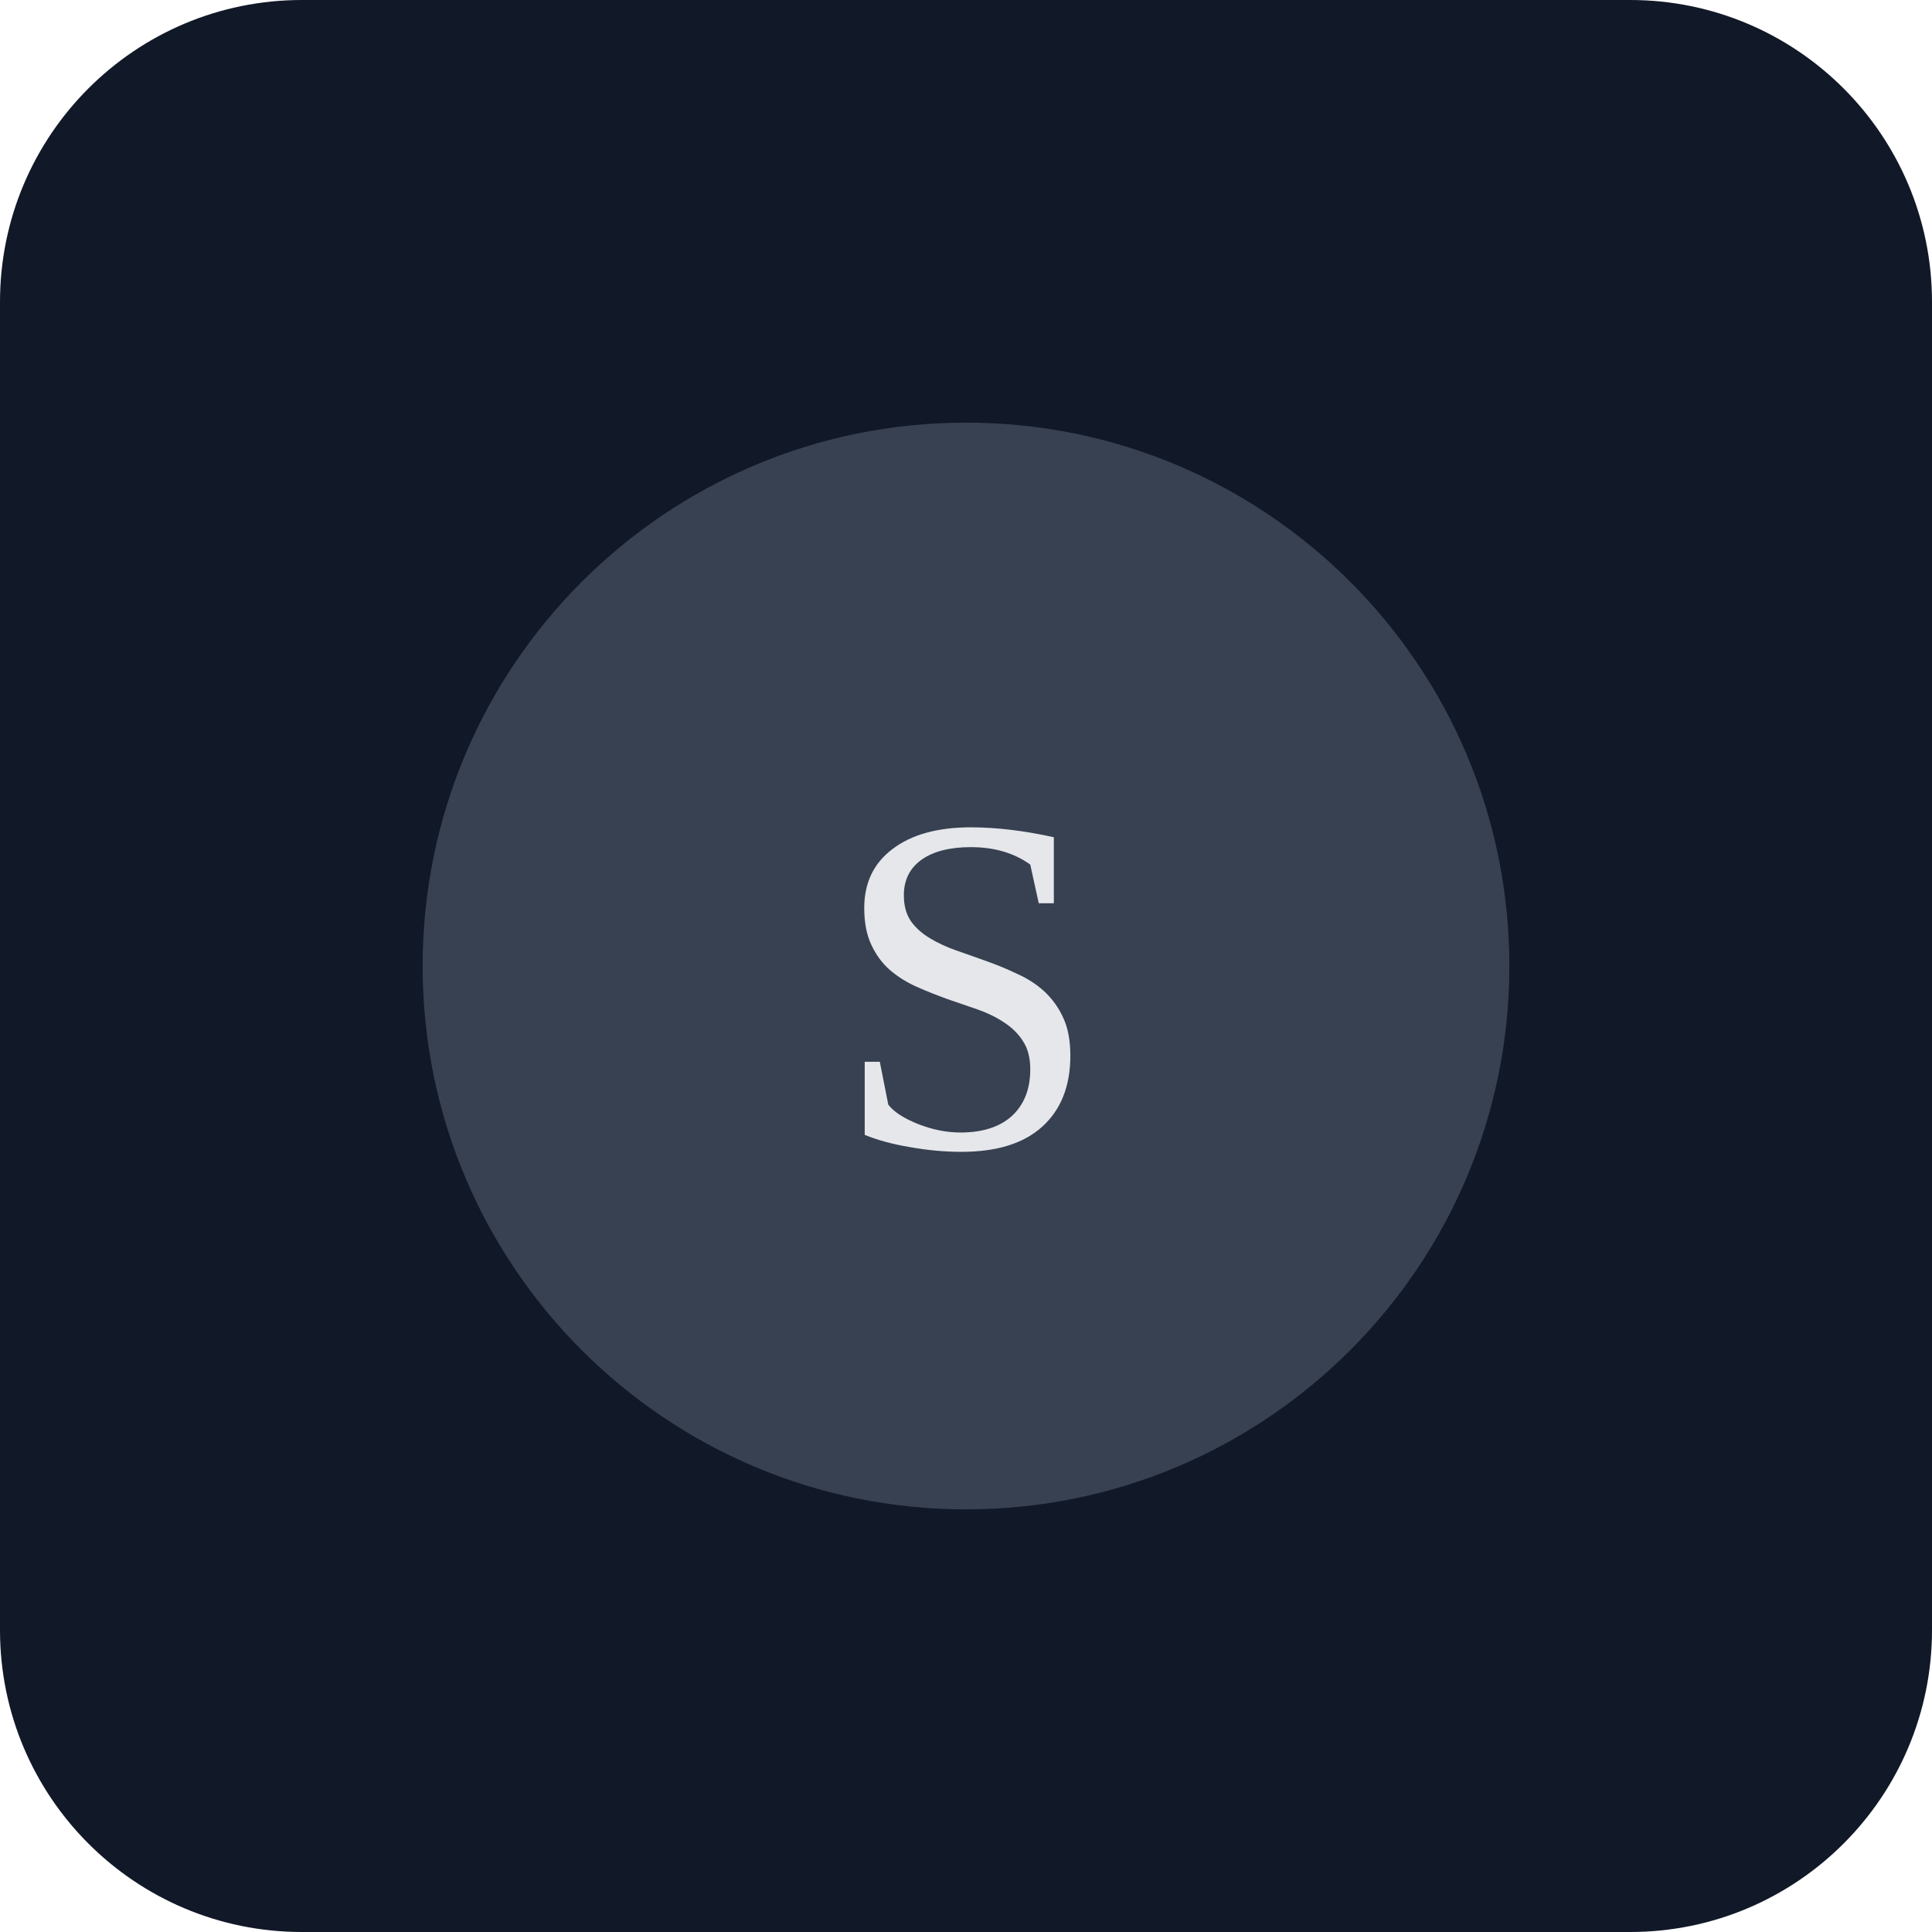
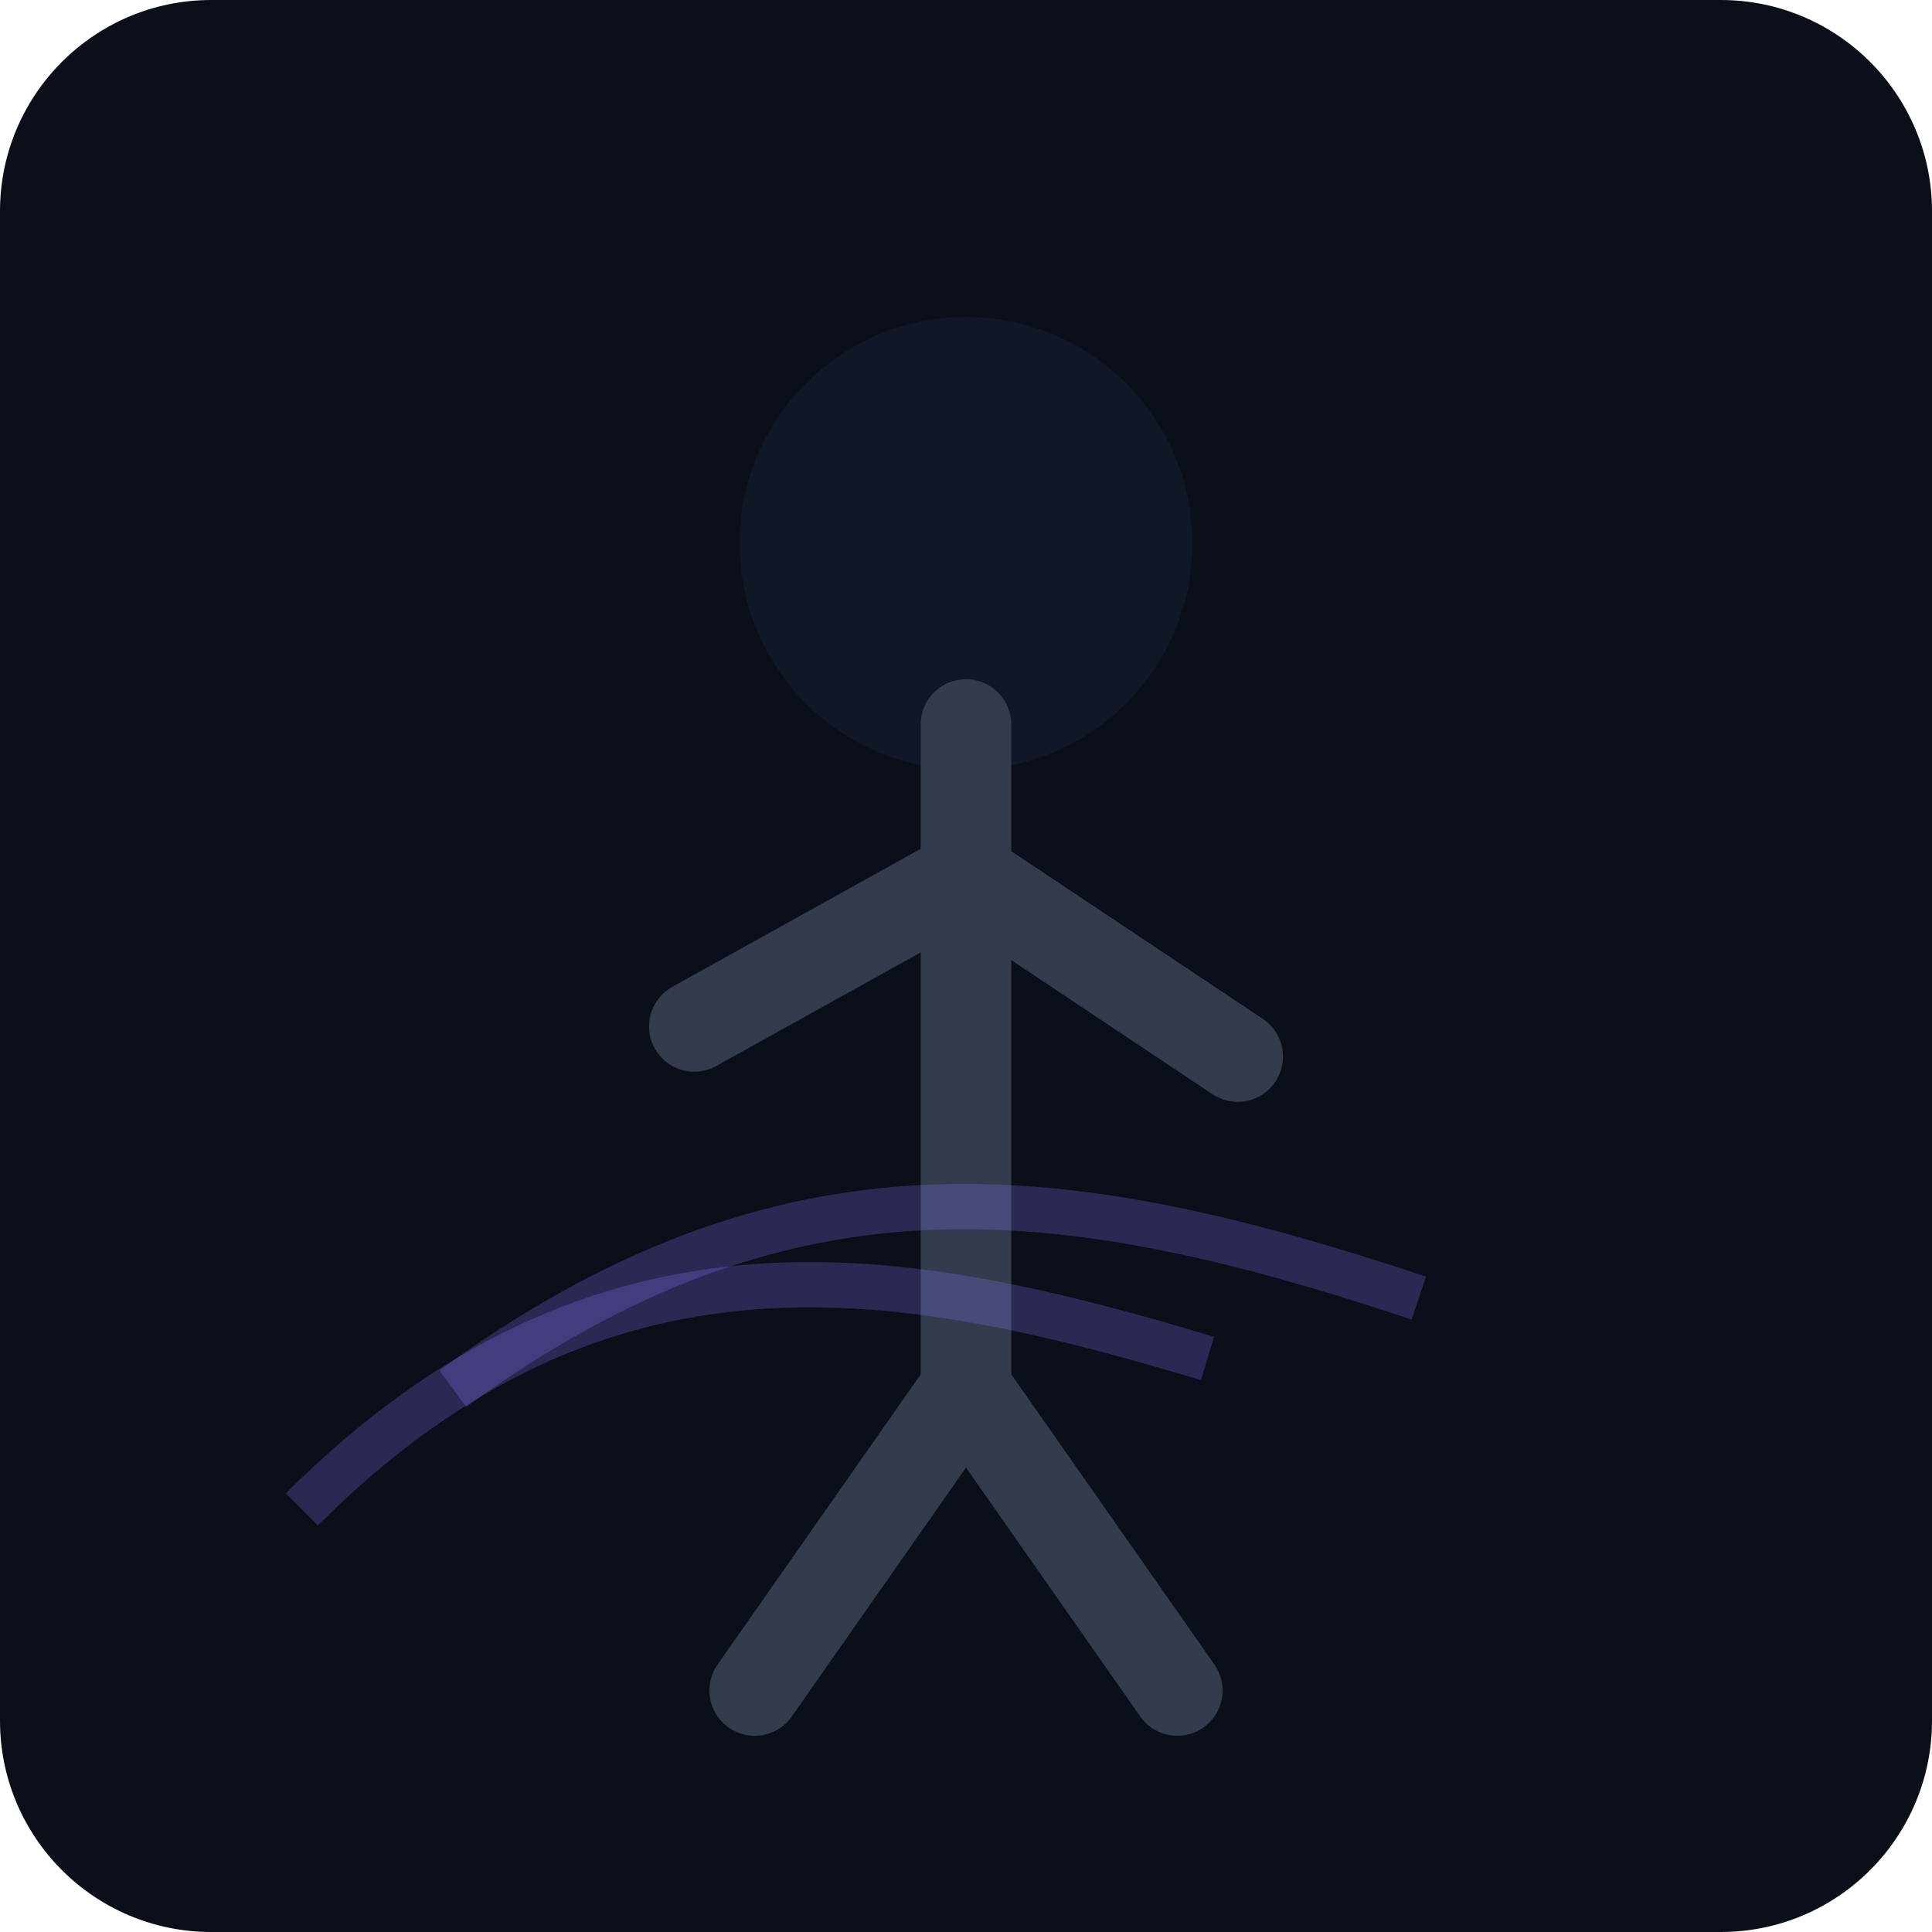
- <svg xmlns="http://www.w3.org/2000/svg" width="64" height="64" viewBox="0 0 64 64">
-   <rect width="64" height="64" rx="10" fill="#111827" />
-   <circle cx="32" cy="32" r="18" fill="#374151" />
-   <text x="32" y="38" font-size="16" text-anchor="middle" fill="#e5e7eb">S</text>
+ <svg xmlns="http://www.w3.org/2000/svg" width="128" height="128" viewBox="0 0 128 128">
+   <rect width="128" height="128" rx="14" fill="#0a0f1a" />
+   <g stroke="#374151" stroke-width="6" stroke-linecap="round" fill="none" opacity="0.9">
+     <circle cx="64" cy="36" r="12" fill="#111827" stroke="#111827" />
+     <line x1="64" y1="48" x2="64" y2="92" />
+     <line x1="64" y1="58" x2="46" y2="68" />
+     <line x1="64" y1="58" x2="82" y2="70" />
+     <line x1="64" y1="92" x2="50" y2="112" />
+     <line x1="64" y1="92" x2="78" y2="112" />
+   </g>
+   <g fill="none" stroke="#8a7aff" stroke-opacity="0.25" stroke-width="3">
+     <path d="M20,100 C40,80 60,84 80,90" />
+     <path d="M30,92 C52,76 70,78 94,86" />
+   </g>
</svg>
